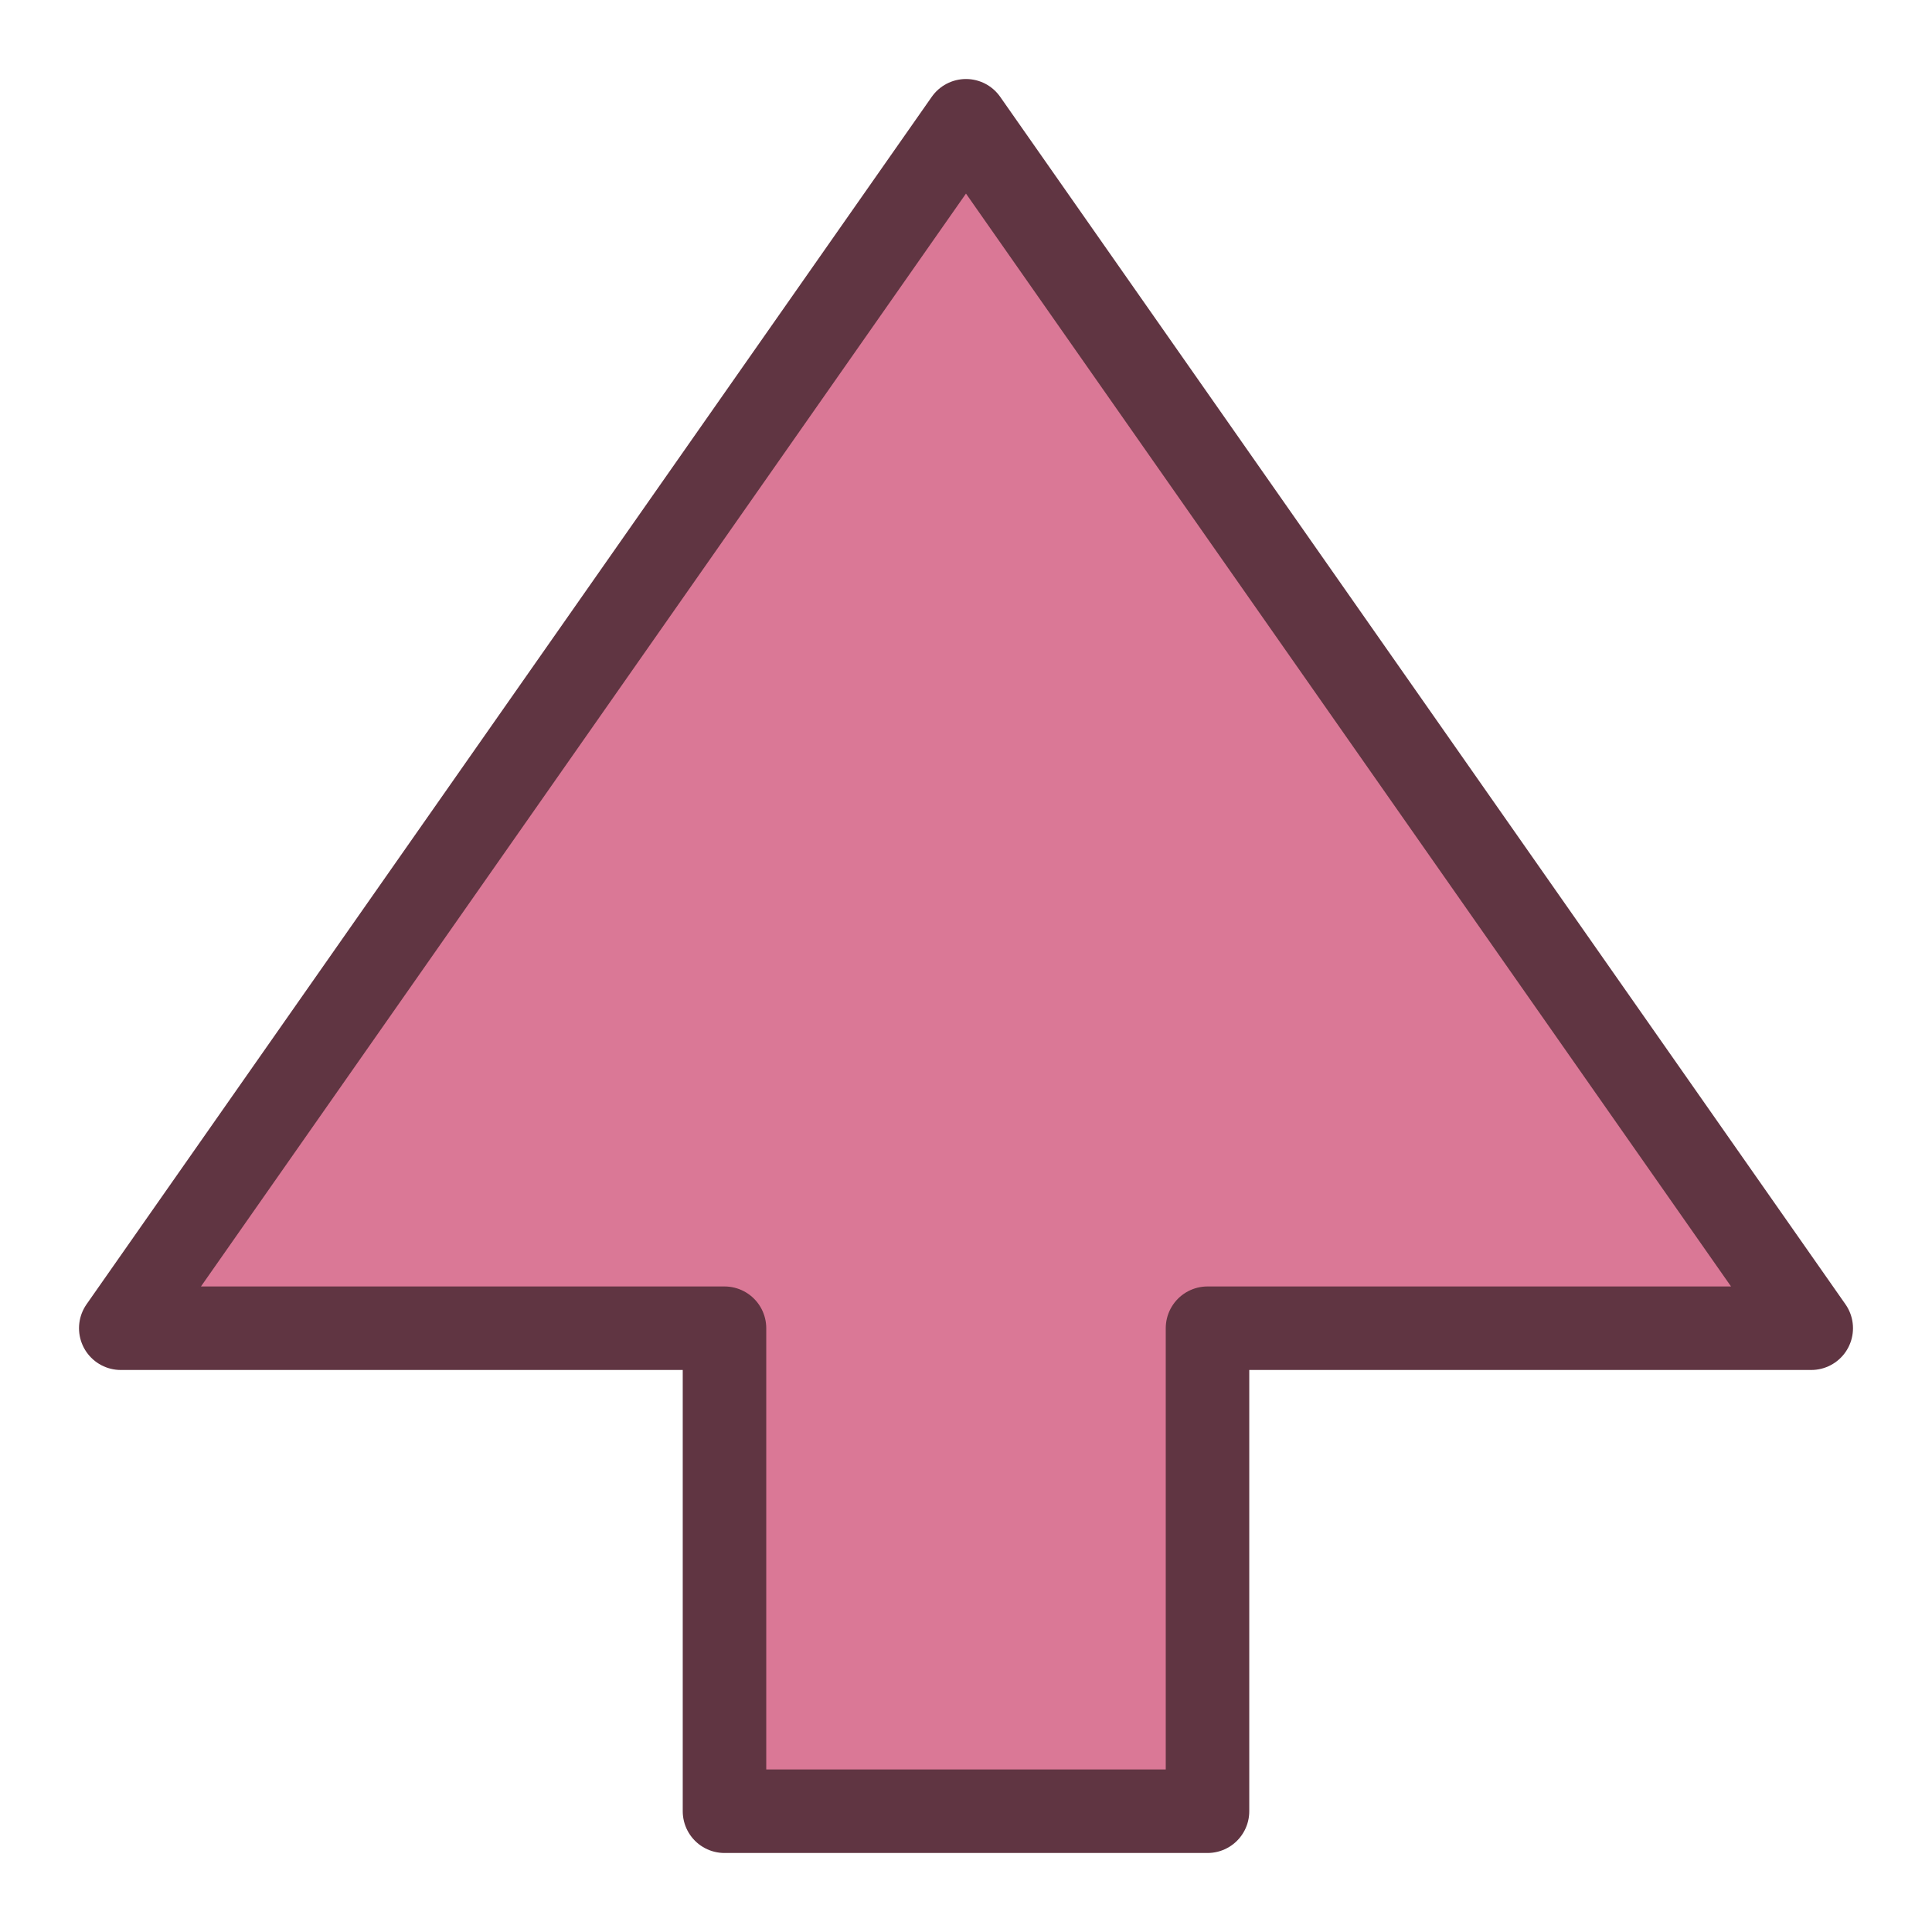
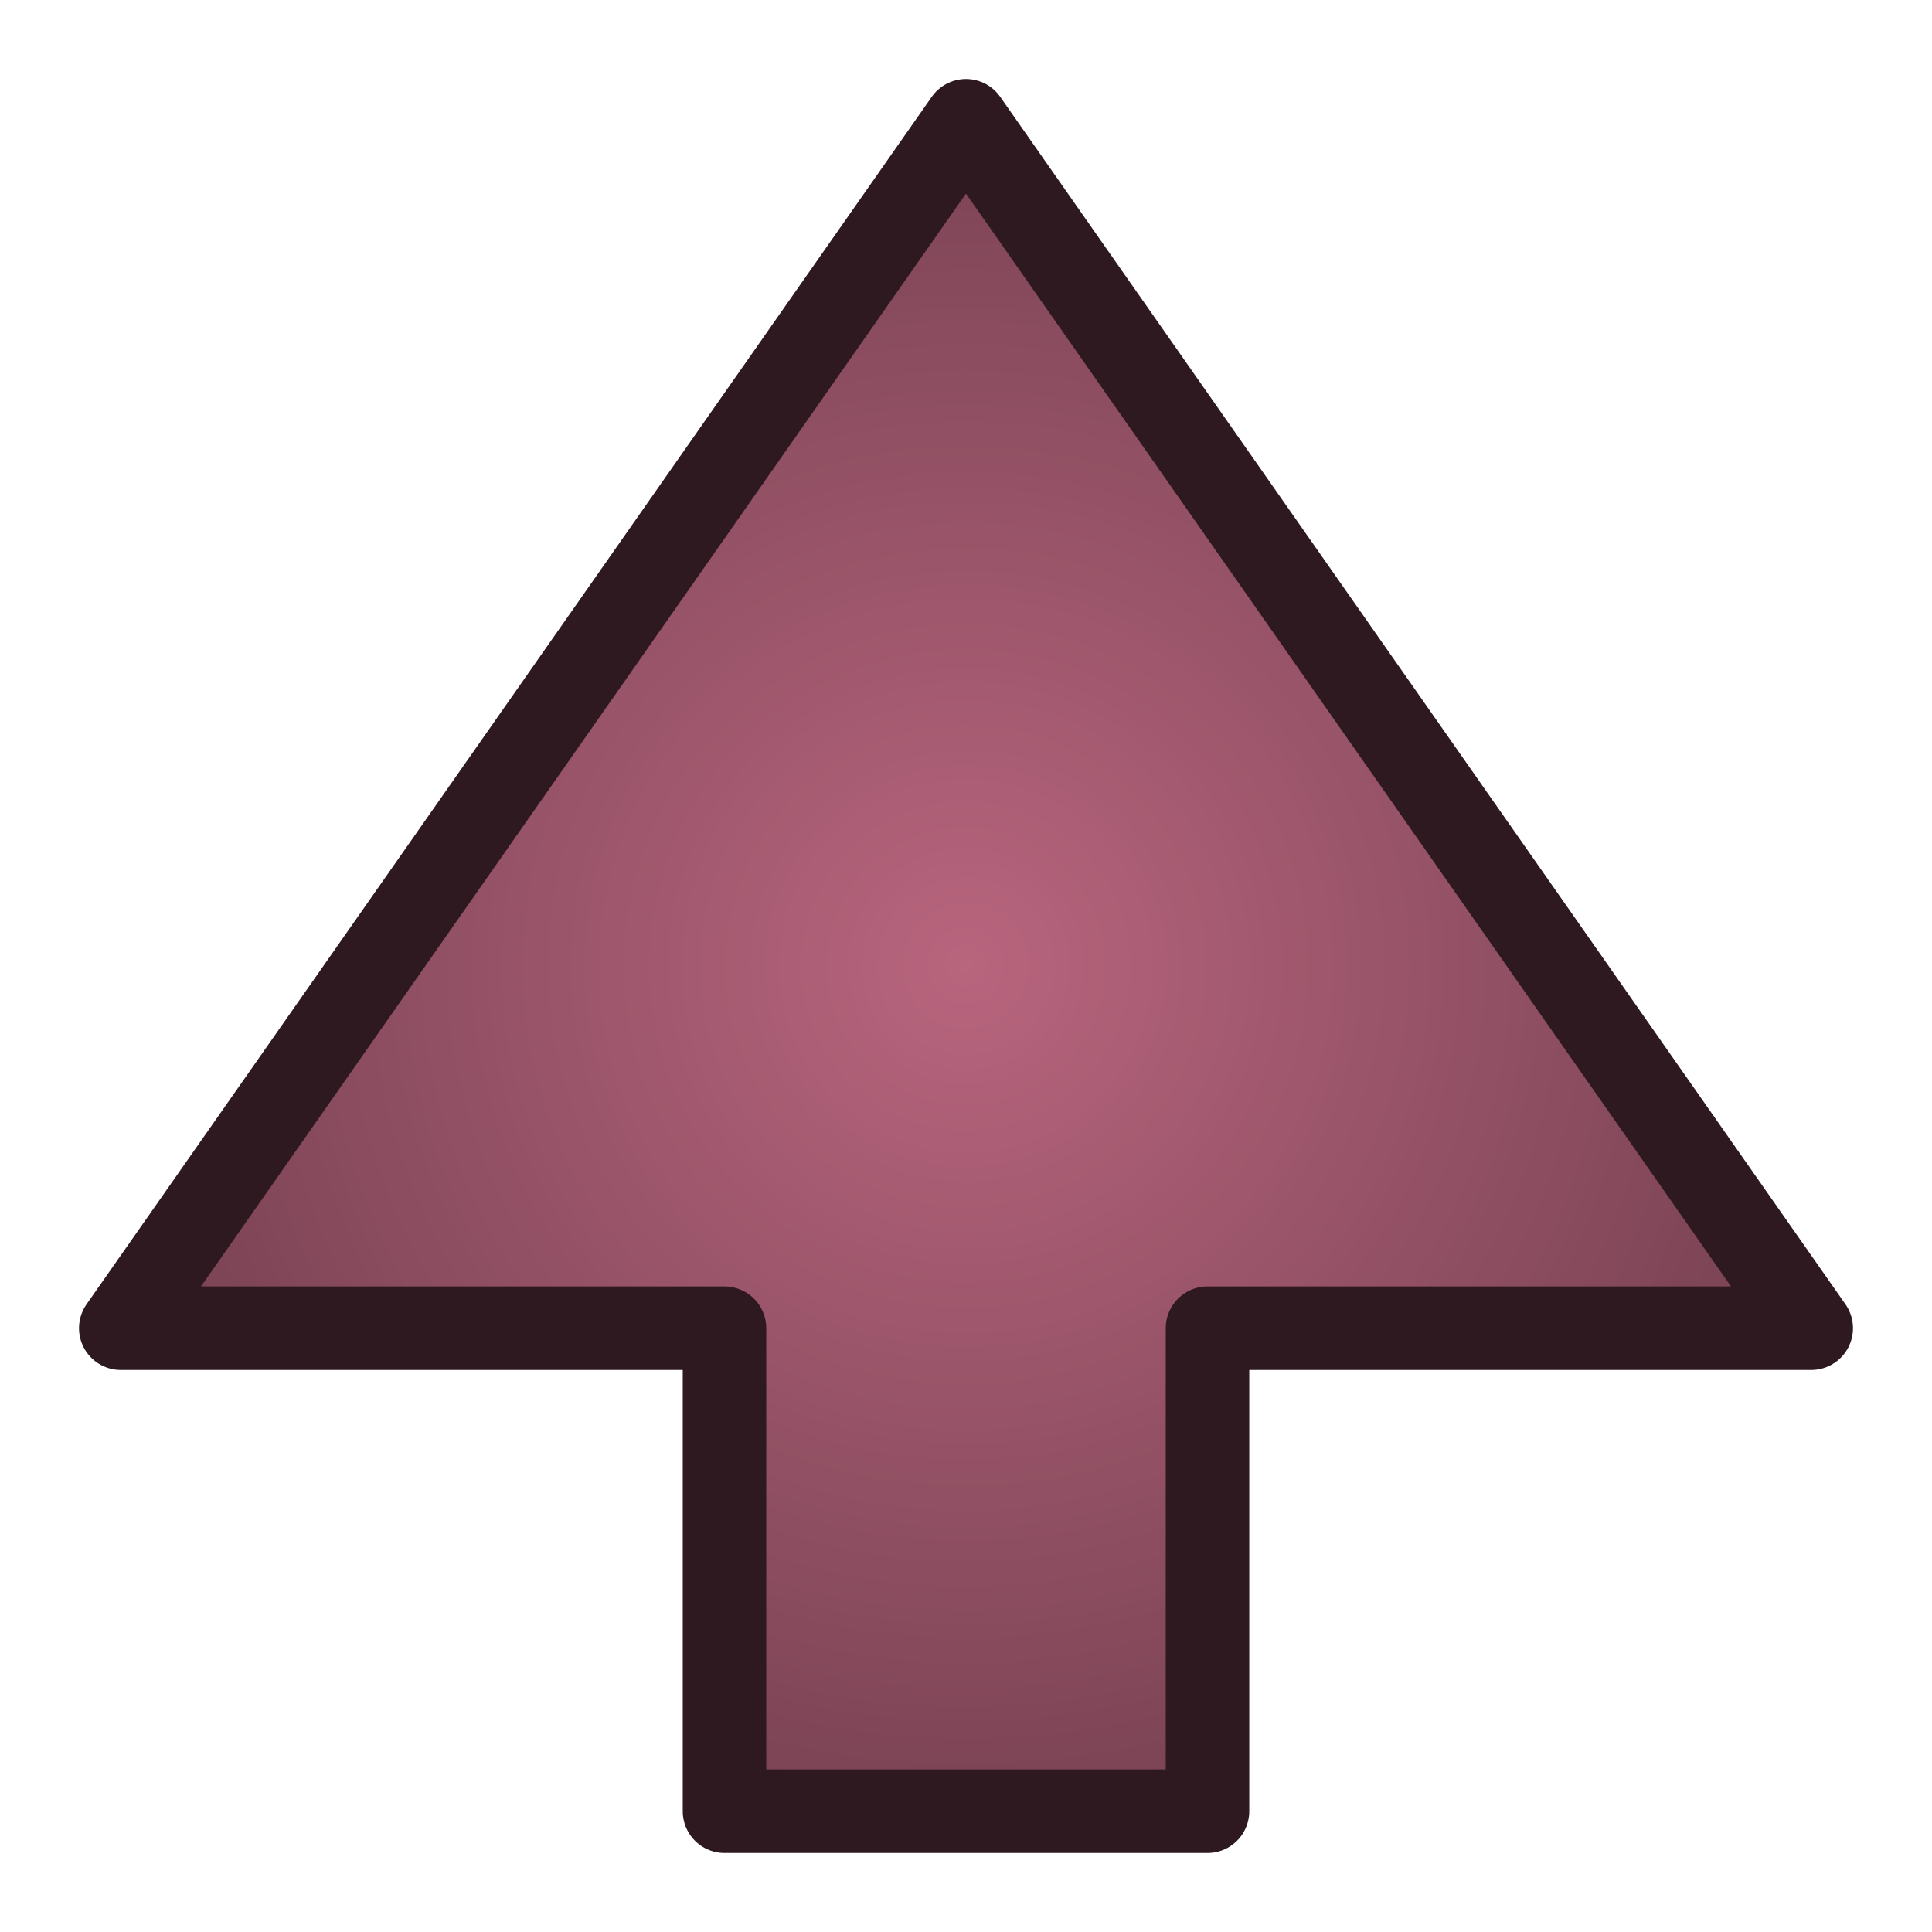
- <svg xmlns="http://www.w3.org/2000/svg" width="128" height="128" viewBox="0 0 33.867 33.867" version="1.1" id="svg5">
-   <defs id="defs2" />
+ <svg xmlns="http://www.w3.org/2000/svg" xmlns:xlink="http://www.w3.org/1999/xlink" width="128" height="128" viewBox="0 0 33.867 33.867" version="1.1" id="svg5">
+   <defs id="defs2">
+     <linearGradient id="linearGradient15843">
+       <stop style="stop-color:#b8657e;stop-opacity:1;" offset="0" id="stop15839" />
+       <stop style="stop-color:#784252;stop-opacity:1;" offset="1" id="stop15841" />
+     </linearGradient>
+     <radialGradient xlink:href="#linearGradient15843" id="radialGradient15845" cx="16.933" cy="16.933" fx="16.933" fy="16.933" r="15.549" gradientTransform="matrix(1,0,0,1.000003,0,-4.372547e-5)" gradientUnits="userSpaceOnUse" />
+   </defs>
  <g id="layer1">
-     <path id="rect3153" style="fill:#da7896;fill-opacity:1;stroke:#603542;stroke-width:1.464;stroke-linejoin:round;stroke-opacity:1;paint-order:fill markers stroke" d="M 16.933,2.117 31.75,23.283 H 21.167 l 0,8.467 -8.467,0 0,-8.467 H 2.117 Z" />
+     <path id="rect3153" style="fill:url(#radialGradient15845);fill-opacity:1;stroke:#2e1920;stroke-width:1.464;stroke-linejoin:round;stroke-opacity:1;paint-order:fill markers stroke" d="M 16.933,2.117 31.75,23.283 H 21.167 l 0,8.467 -8.467,0 0,-8.467 H 2.117 Z" />
  </g>
</svg>
